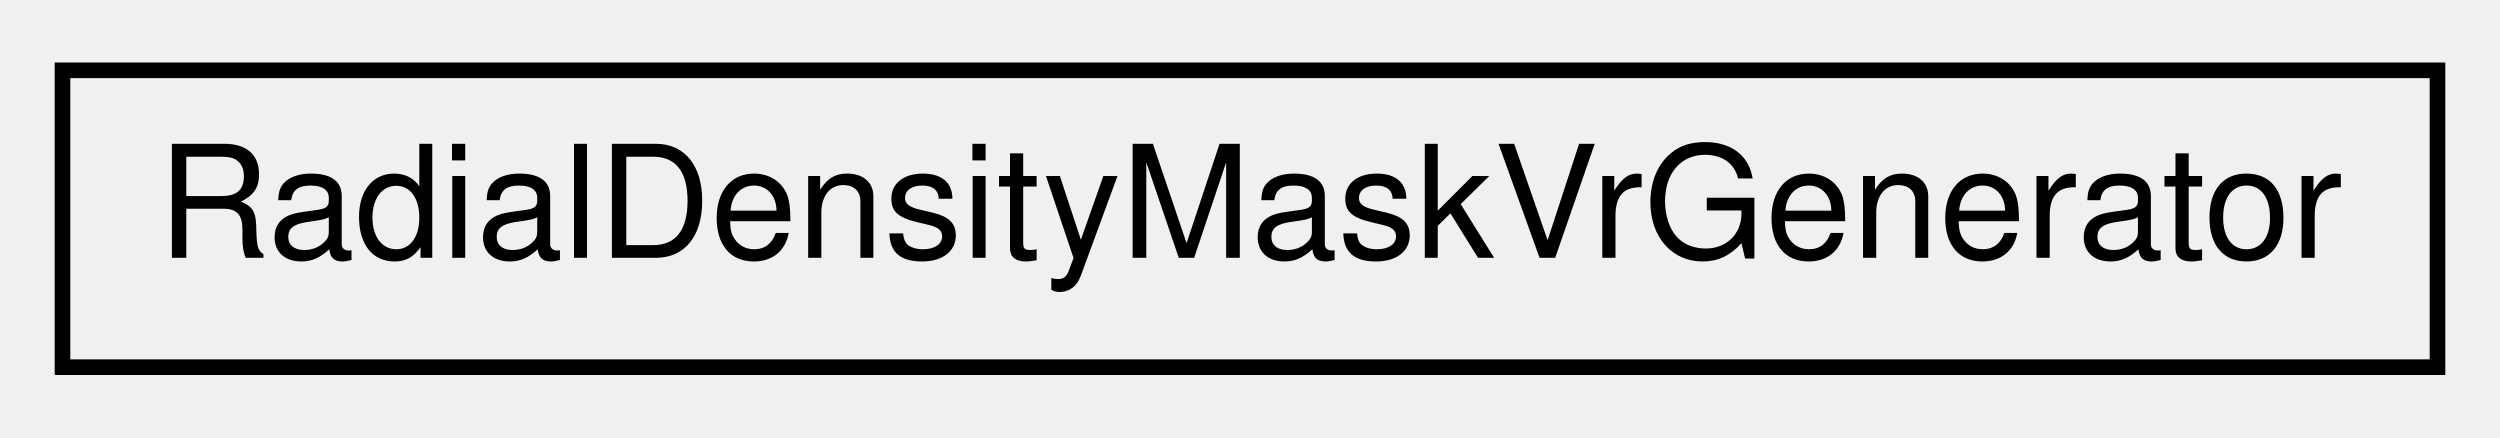
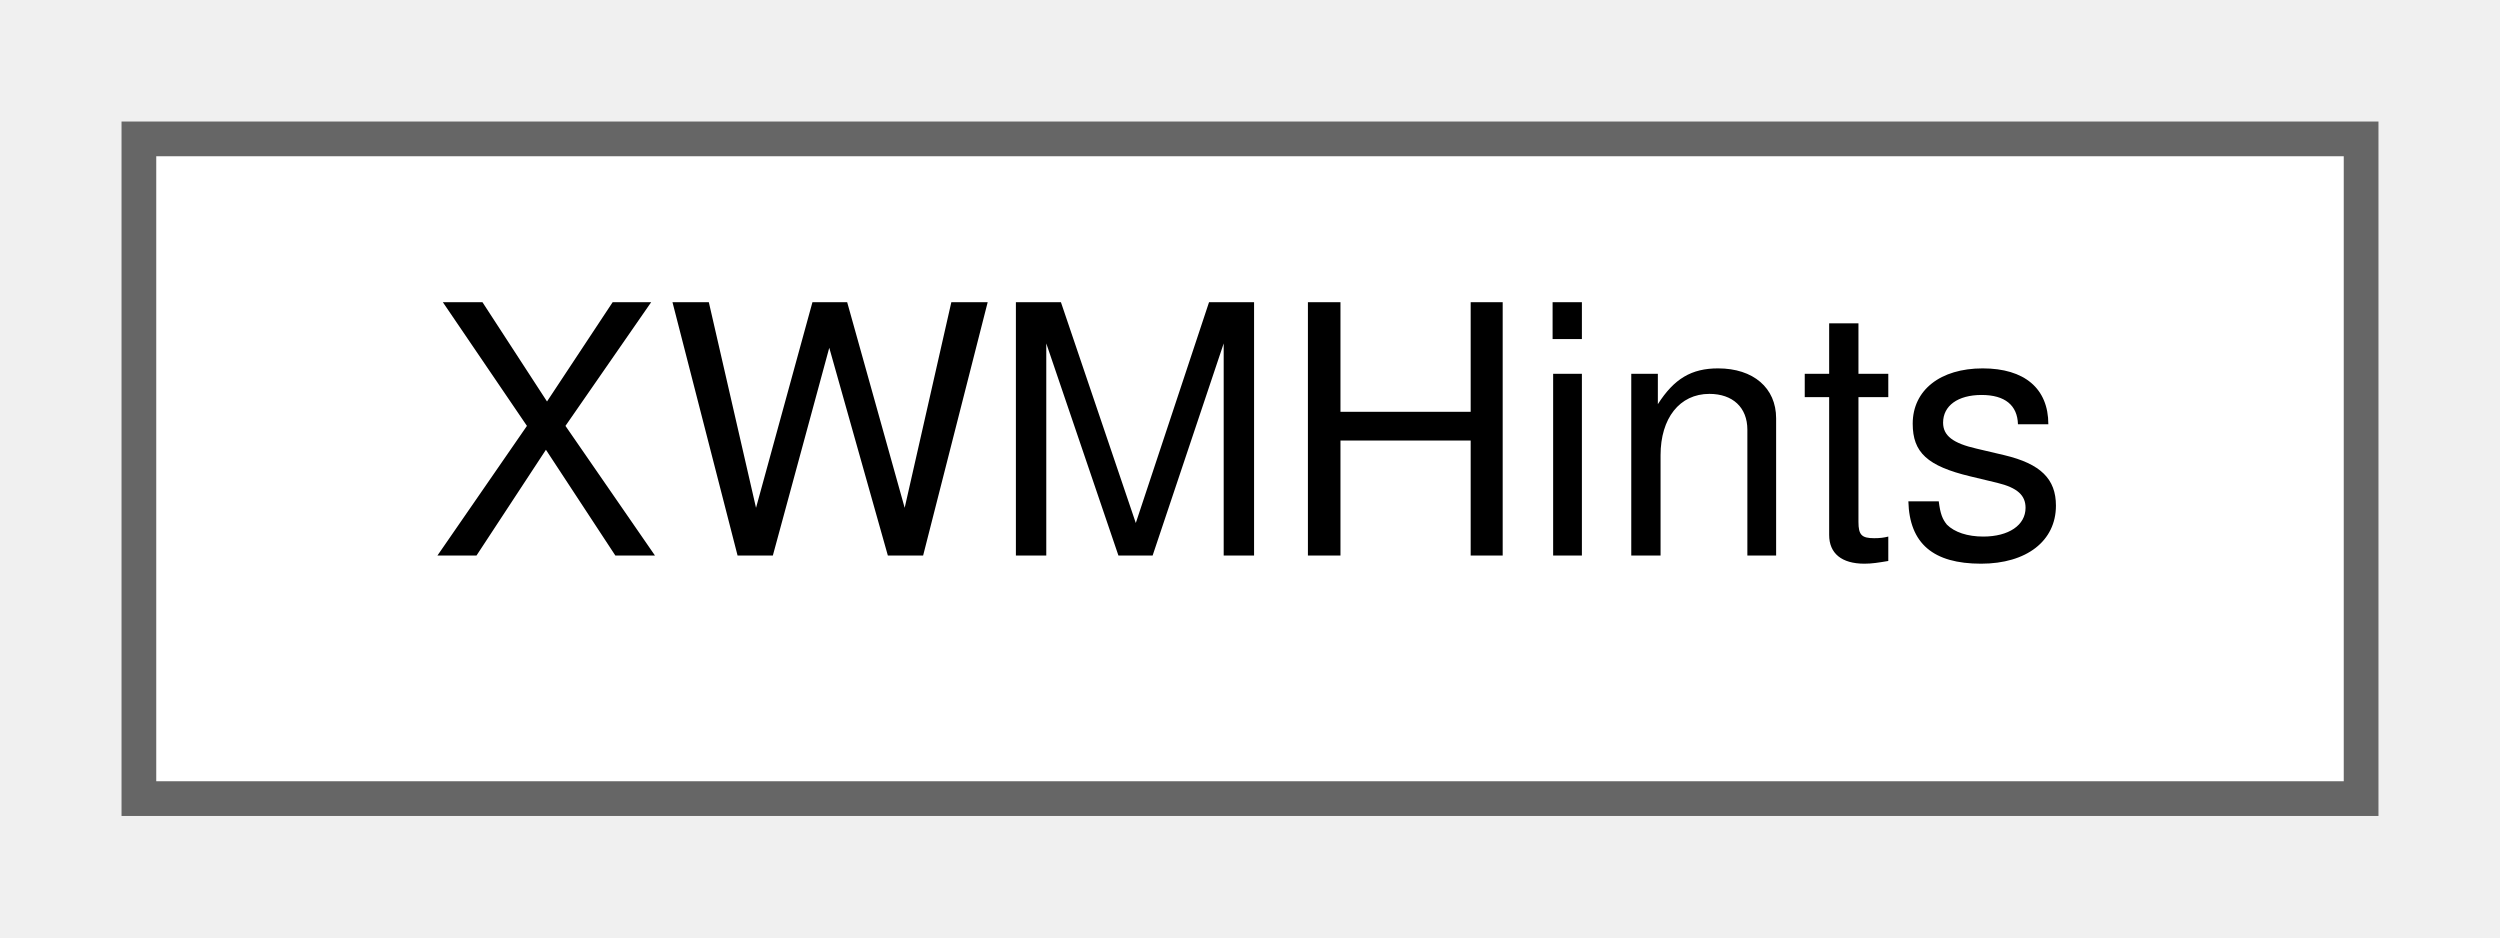
- <svg xmlns="http://www.w3.org/2000/svg" xmlns:xlink="http://www.w3.org/1999/xlink" width="160pt" height="28pt" viewBox="0.00 0.00 160.00 28.00">
-   <g id="graph0" class="graph" transform="scale(1 1) rotate(0) translate(4 24)">
+ <svg xmlns="http://www.w3.org/2000/svg" xmlns:xlink="http://www.w3.org/1999/xlink" width="72pt" height="27pt" viewBox="0.00 0.00 72.00 27.00">
+   <g id="graph0" class="graph" transform="scale(1 1) rotate(0) translate(4 23)">
    <g id="node1" class="node">
      <g id="a_node1">
-         <a xlink:href="class_radial_density_mask_vr_generator.html" target="_top" xlink:title="Manages a full screen stereo rectangle that masks rectangles in the periphery and then reconstruct th...">
-           <polygon fill="none" stroke="black" points="0,-0.5 0,-19.5 152,-19.5 152,-0.5 0,-0.5" />
-           <text text-anchor="middle" x="76" y="-7.5" font-family="Helvetica,sans-Serif" font-size="10.00">RadialDensityMaskVrGenerator</text>
+         <a xlink:href="struct_x_w_m_hints.html" target="_top" xlink:title=" ">
+           <polygon fill="white" stroke="#666666" points="64,-19 0,-19 0,0 64,0 64,-19" />
+           <text text-anchor="middle" x="32" y="-7" font-family="Helvetica,sans-Serif" font-size="10.00">XWMHints</text>
        </a>
      </g>
    </g>
  </g>
</svg>
